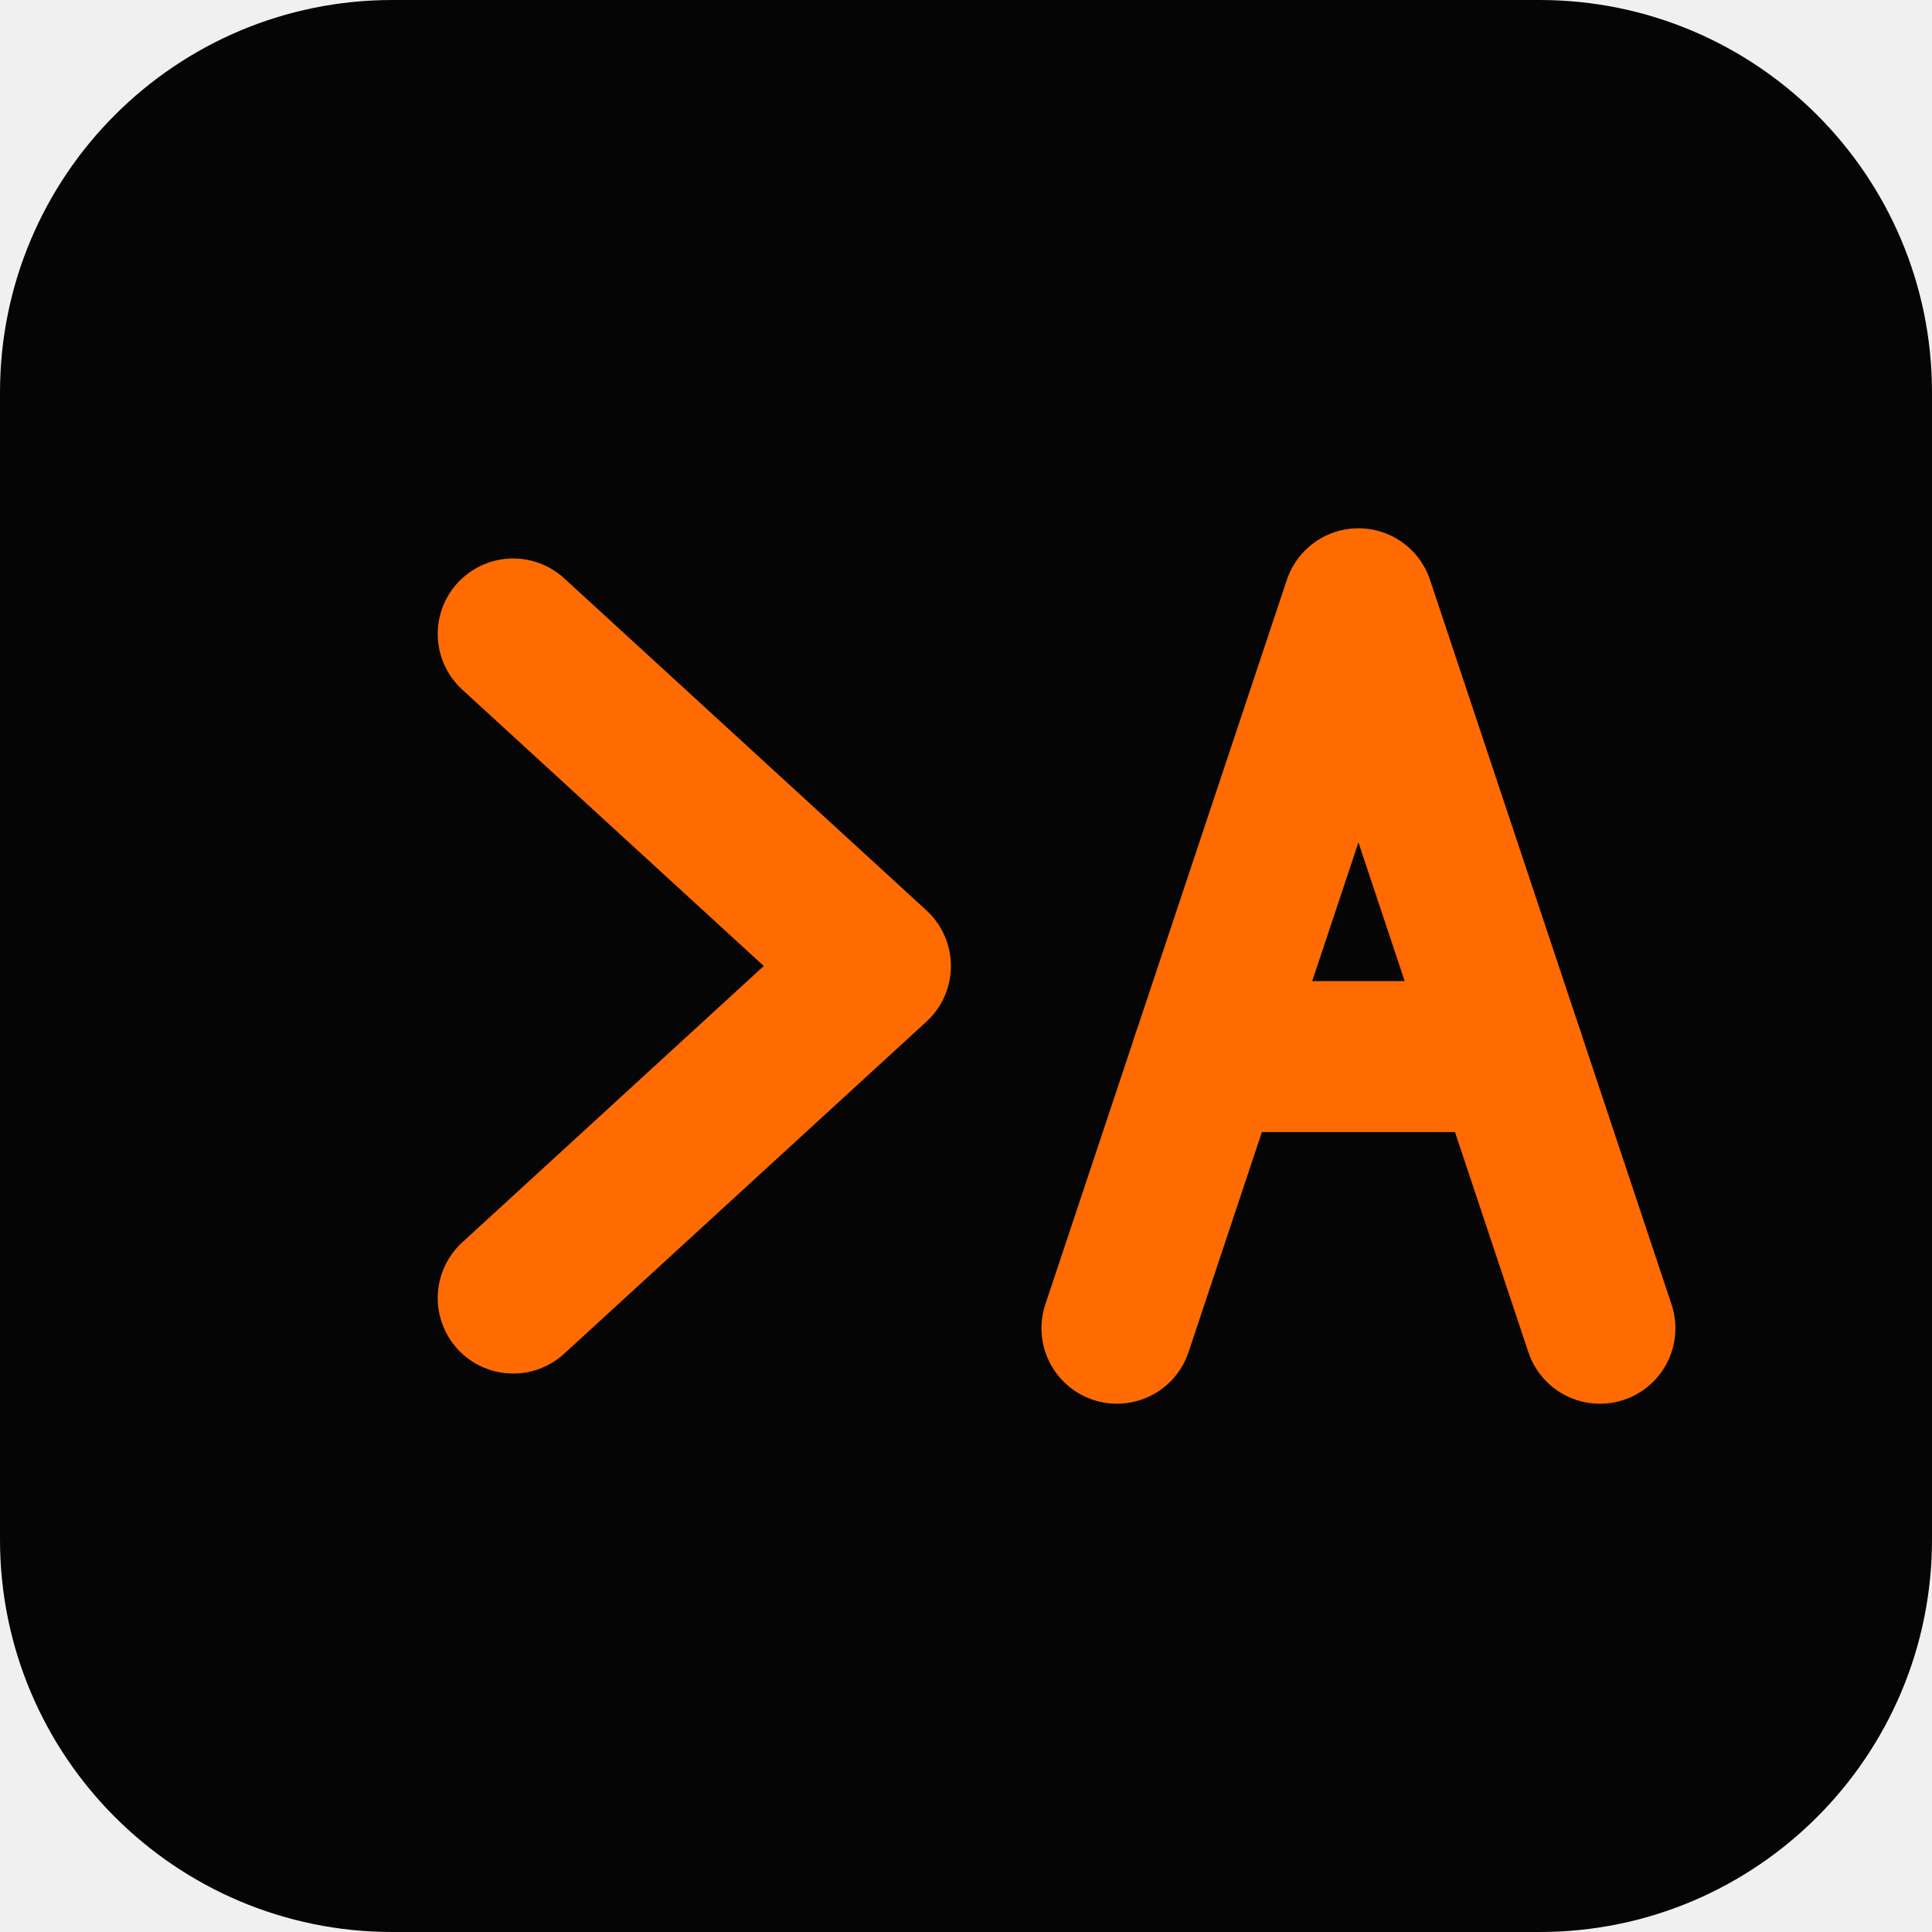
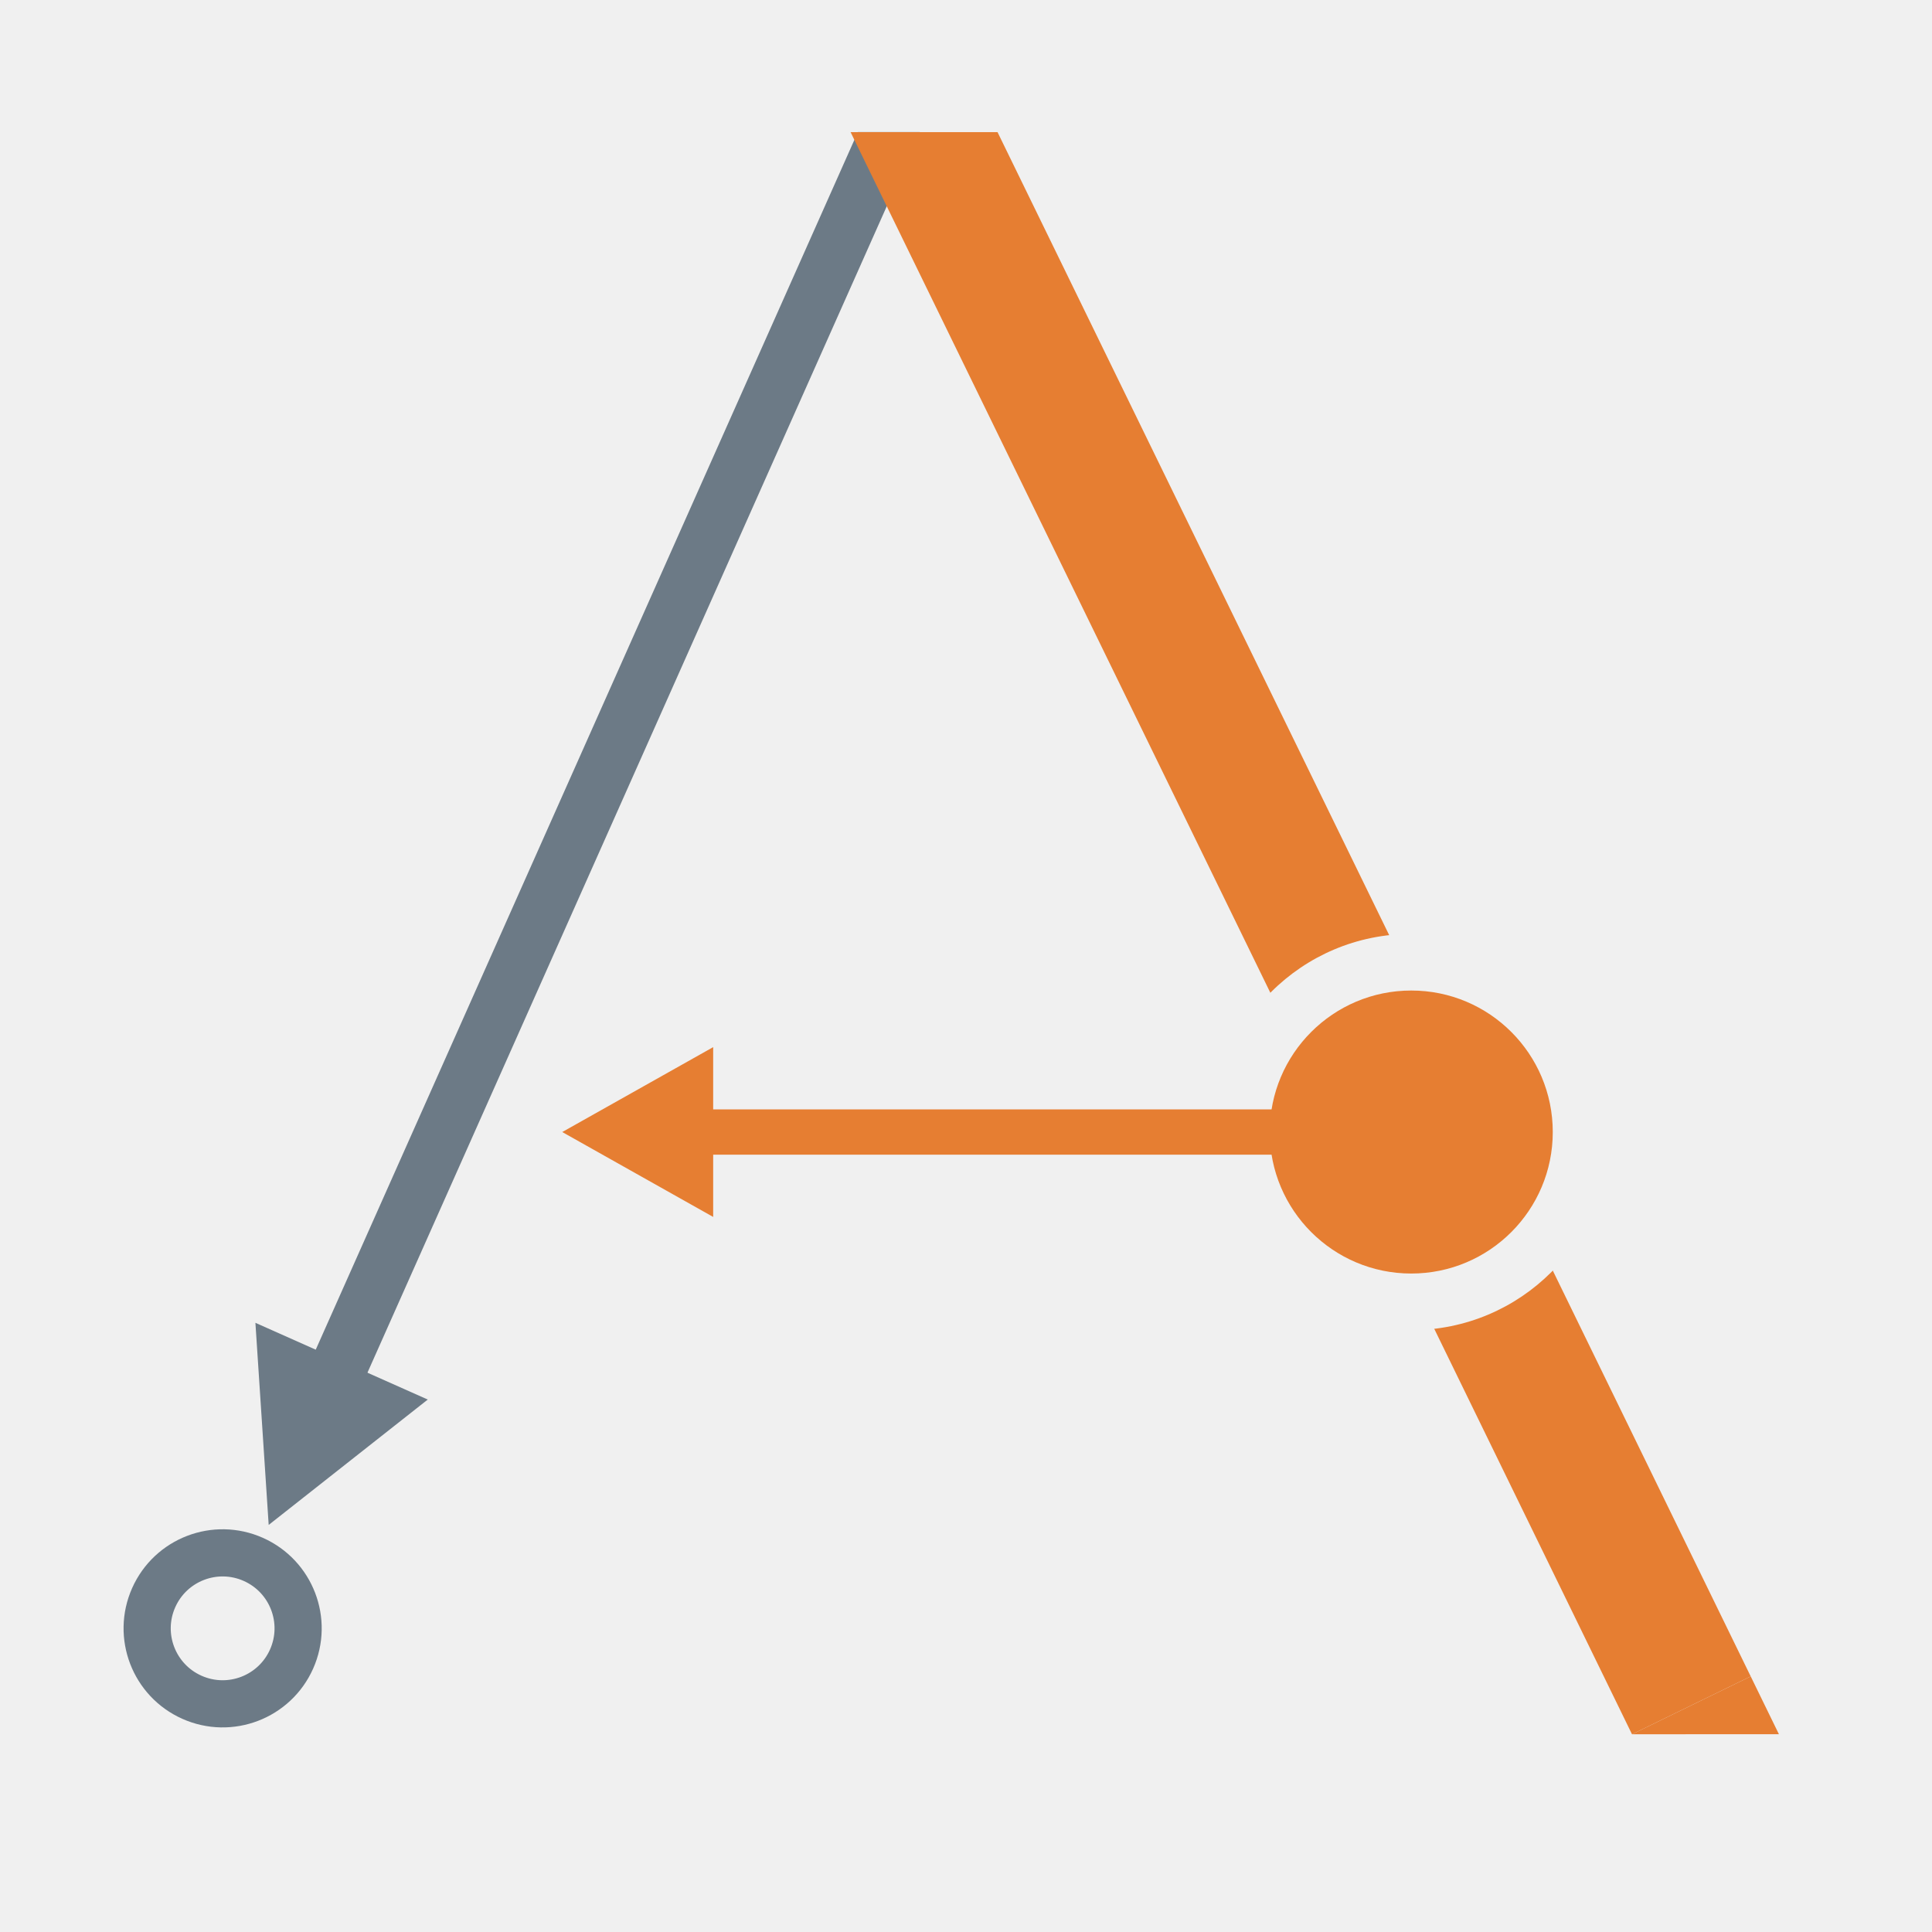
- <svg xmlns="http://www.w3.org/2000/svg" viewBox="0 0 64 64" width="64" height="64" role="img" aria-label="Artifex">
-   <rect width="64" height="64" rx="13" fill="#050505" />
-   <g fill="none" stroke="#ff6b00" stroke-width="5" stroke-linecap="round" stroke-linejoin="round">
-     <path d="M17 21 L29 32 L17 43" />
-     <path d="M37 44 L45 20 L53 44" />
-     <path d="M40 35 L50 35" />
+ <svg xmlns="http://www.w3.org/2000/svg" width="36" height="36" viewBox="0 0 1024 1024">
+   <defs>
+     <mask id="recorte-concavo">
+       <rect width="1024" height="1024" fill="white" />
+       <circle cx="748" cy="600" r="105" fill="black" />
+     </mask>
+     <clipPath id="corte-superior">
+       <rect x="0" y="70" width="1024" height="1000" />
+     </clipPath>
+   </defs>
+   <g clip-path="url(#corte-superior)">
+     <g transform="translate(480, 50) rotate(24)">
+       <rect x="-15" y="0" width="30" height="750" fill="#6C7A86" />
+       <polygon points="-50,735 50,735 0,830" fill="#6C7A86" />
+       <circle cx="0" cy="890" r="40" stroke="#6C7A86" stroke-width="25" fill="none" />
+     </g>
+   </g>
+   <g clip-path="url(#corte-superior)">
+     <g mask="url(#recorte-concavo)">
+       <g transform="translate(480, 50) rotate(-26)">
+         <rect x="-35" y="0" width="70" height="950" fill="#E67E32" />
+         <polygon points="-35,950 35,950 35,984.1" fill="#E67E32" />
+       </g>
+     </g>
+   </g>
+   <g transform="translate(748, 600)">
+     <circle cx="0" cy="0" r="75" fill="#E67E32" />
+     <g>
+       <rect x="-380" y="-12" width="380" height="24" fill="#E67E32" />
+       <polygon points="-370,-45 -370,45 -450,0" fill="#E67E32" />
+     </g>
  </g>
</svg>
